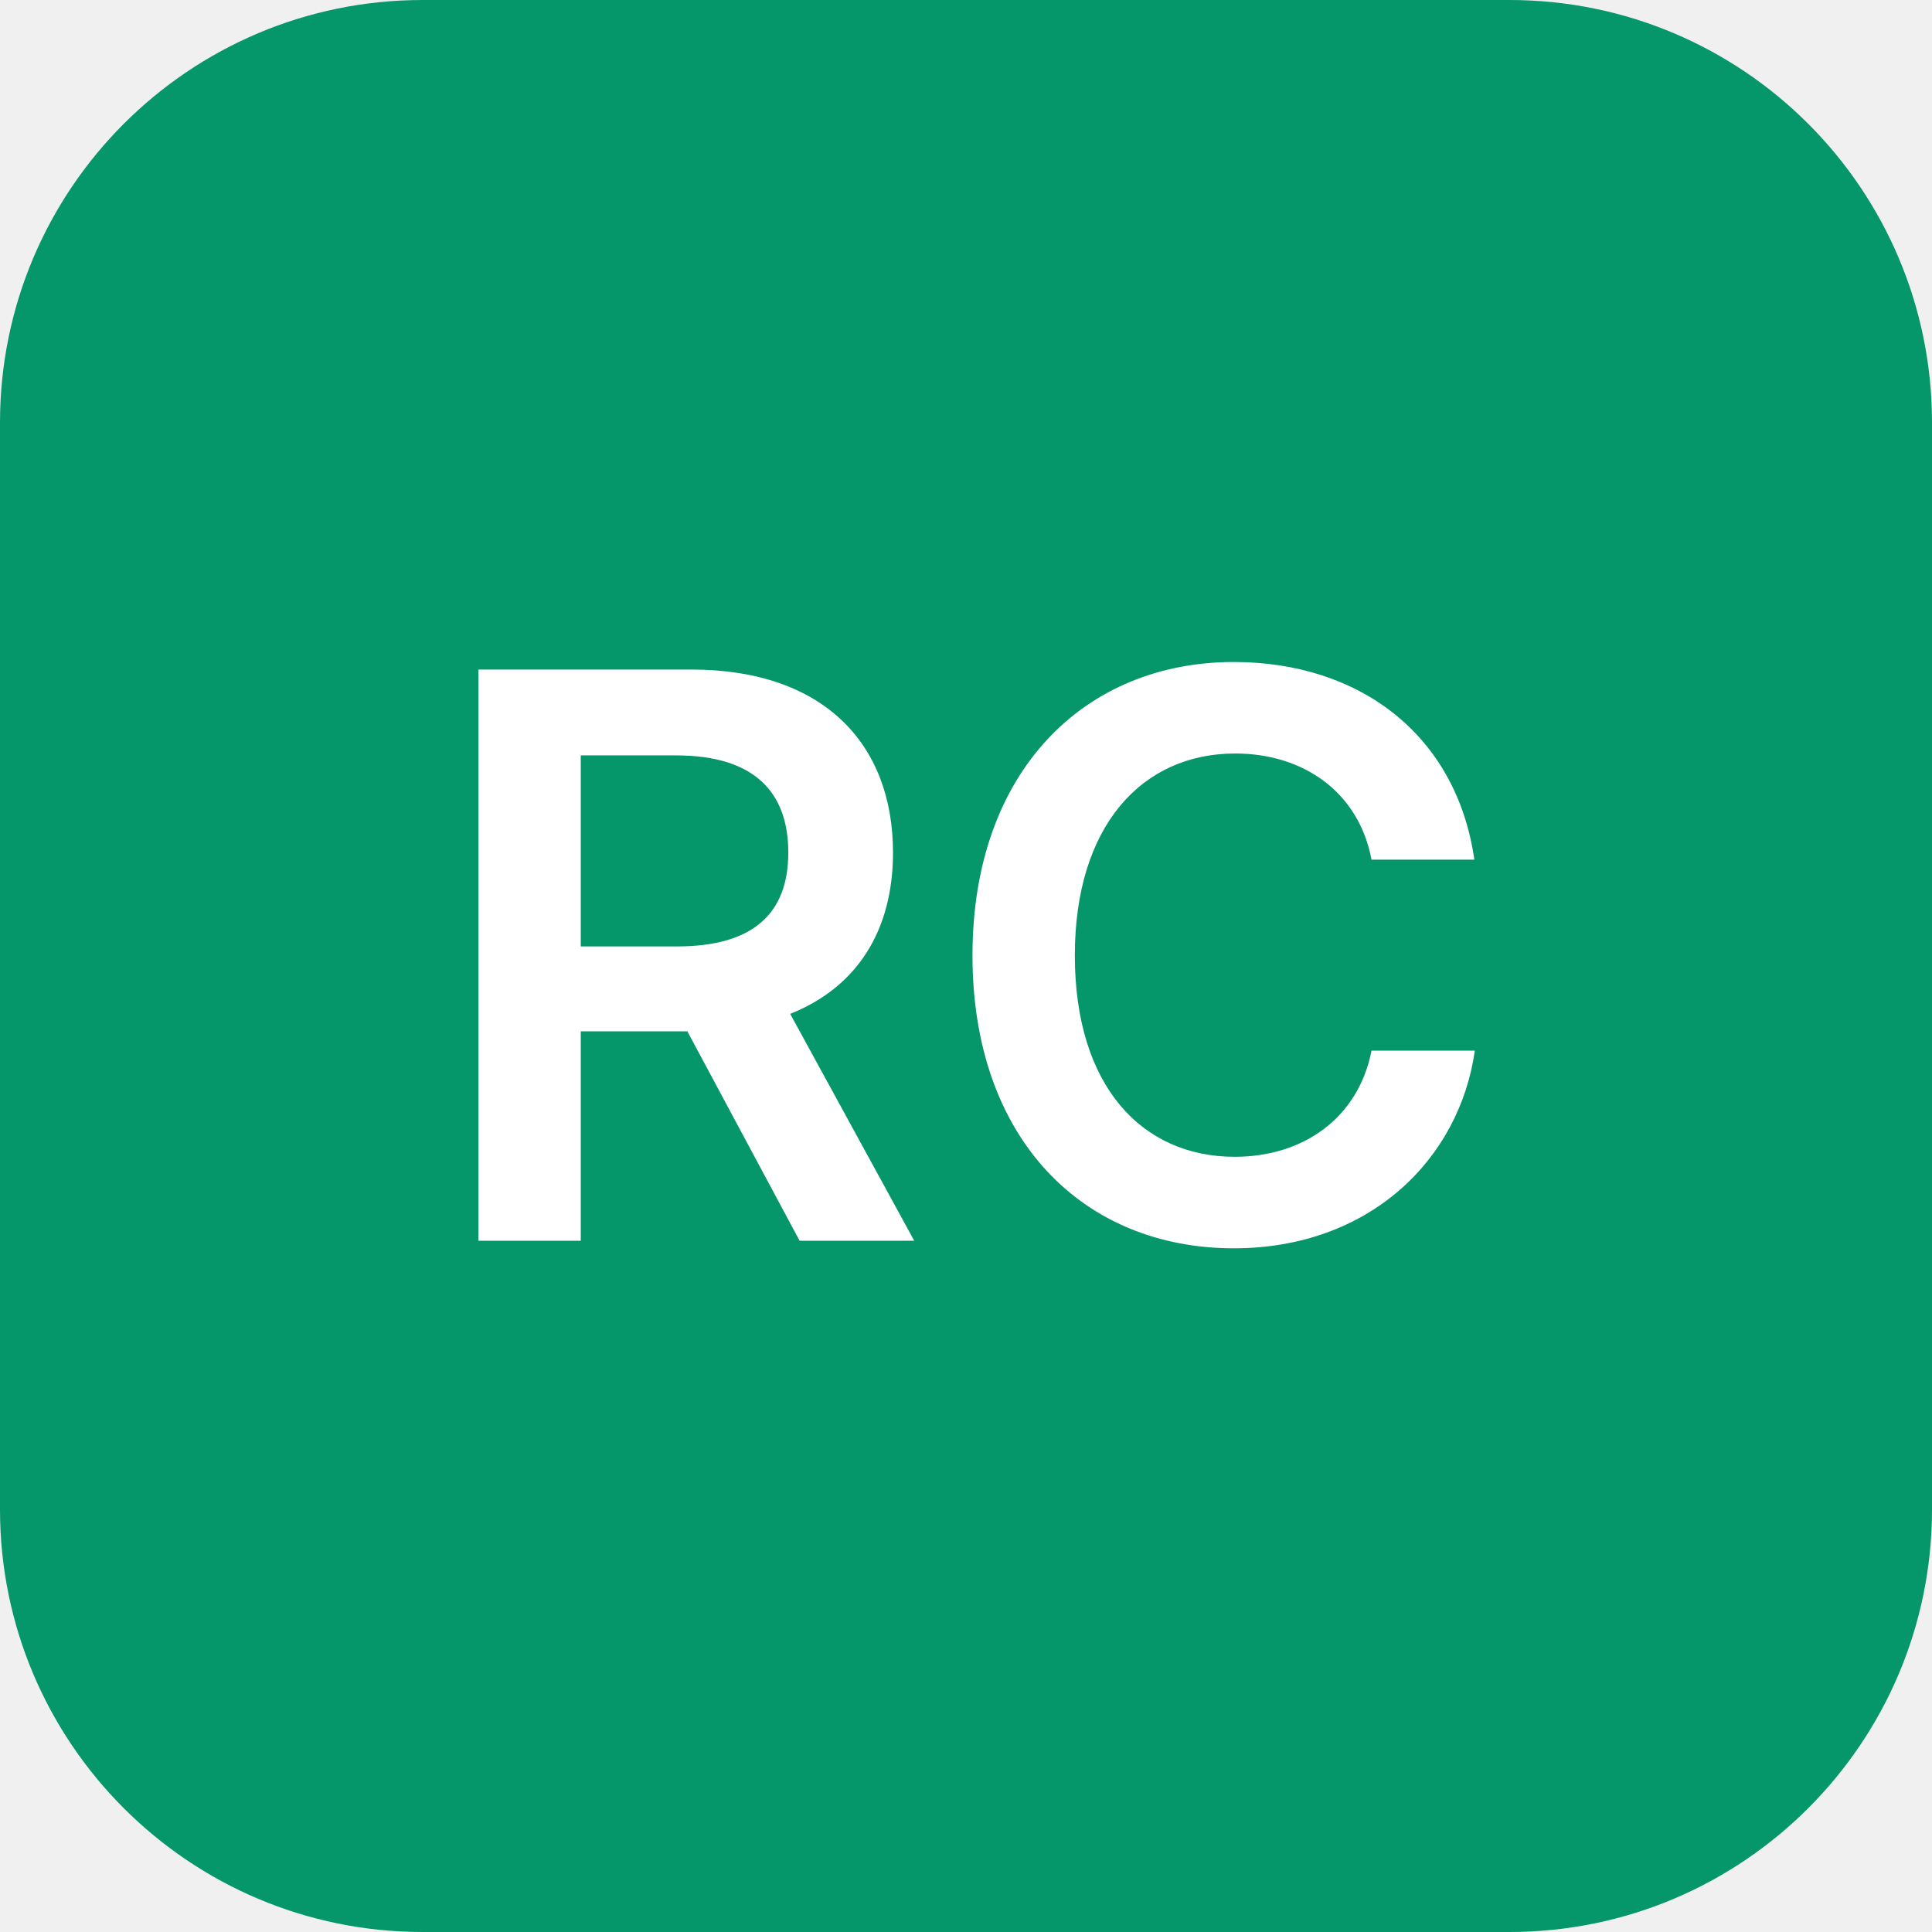
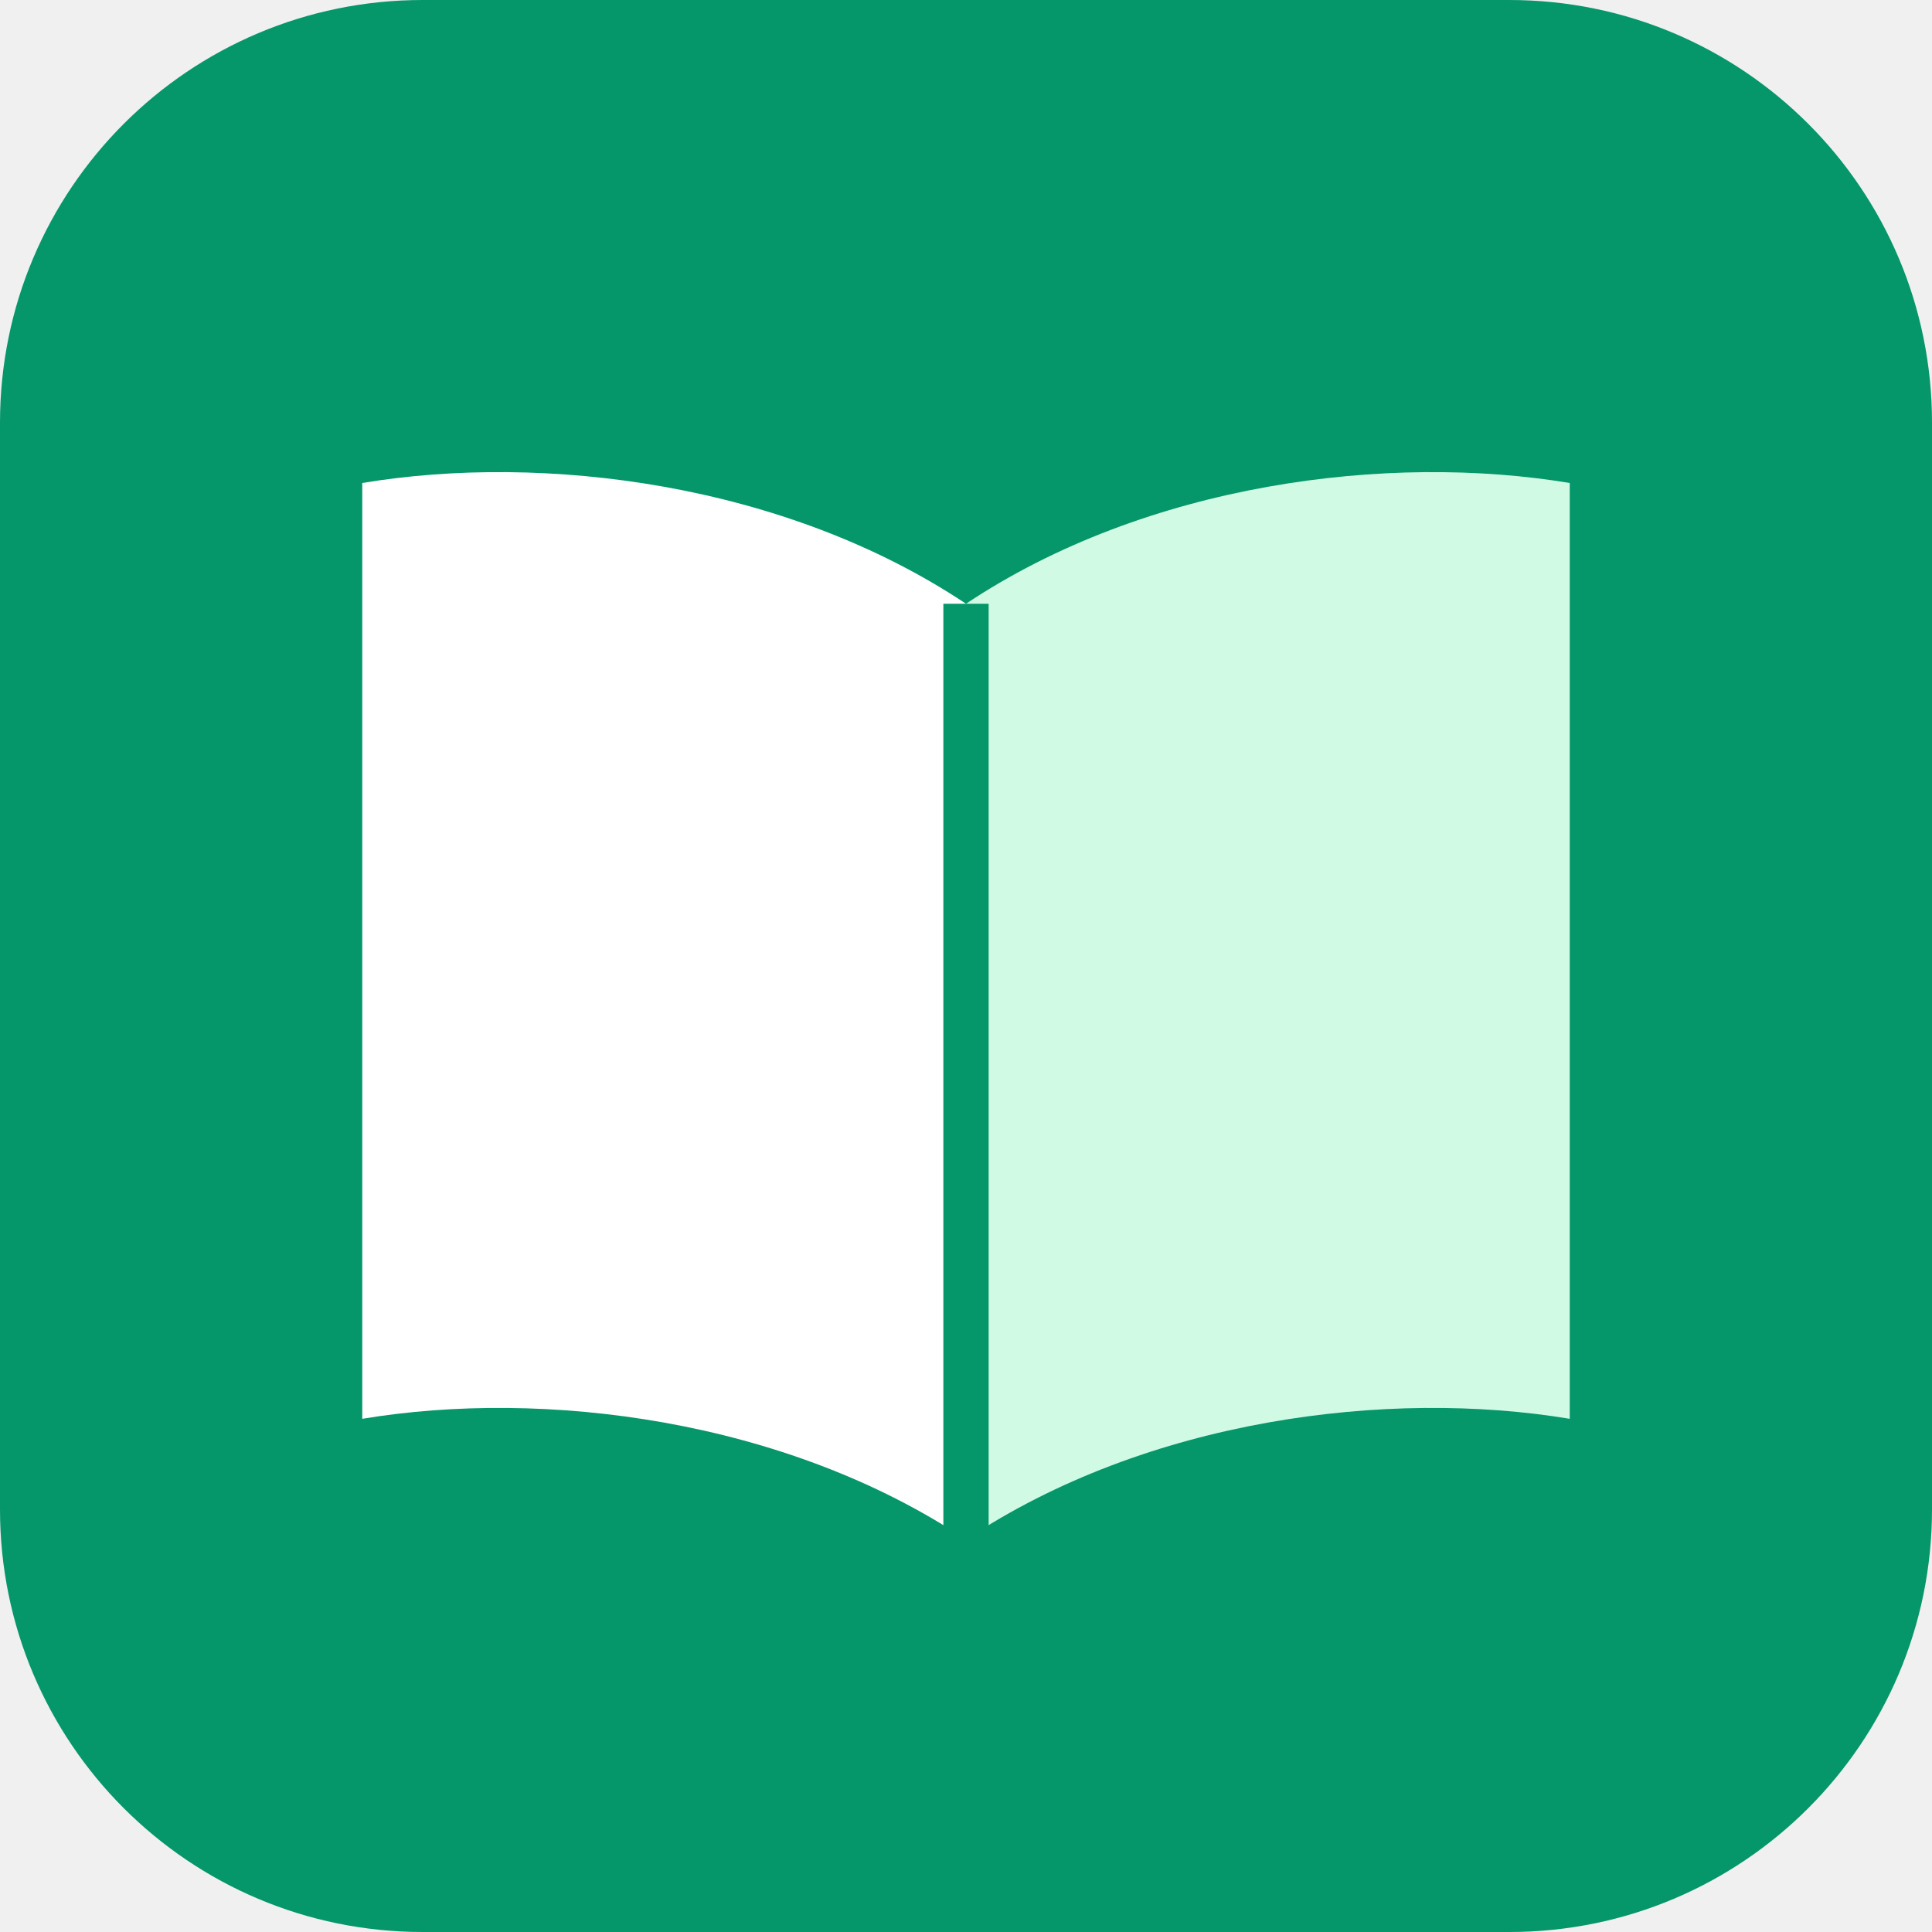
<svg xmlns="http://www.w3.org/2000/svg" viewBox="0 0 64 64">
  <rect width="64" height="64" rx="14" fill="#059669" />
-   <text x="32" y="32" dy="0.35em" text-anchor="middle" font-family="ui-sans-serif, system-ui, -apple-system, sans-serif" font-size="26" font-weight="600" fill="#ffffff">RC</text>
+   <path d="M32 20 C26 16 18 15 12 16 V47 C18 46 26 47 32 51 Z" fill="#ffffff" />
+   <path d="M32 20 C38 16 46 15 52 16 V47 C46 46 38 47 32 51 Z" fill="#d1fae5" />
+   <path d="M32 20 V51" stroke="#059669" stroke-width="1.5" />
</svg>
